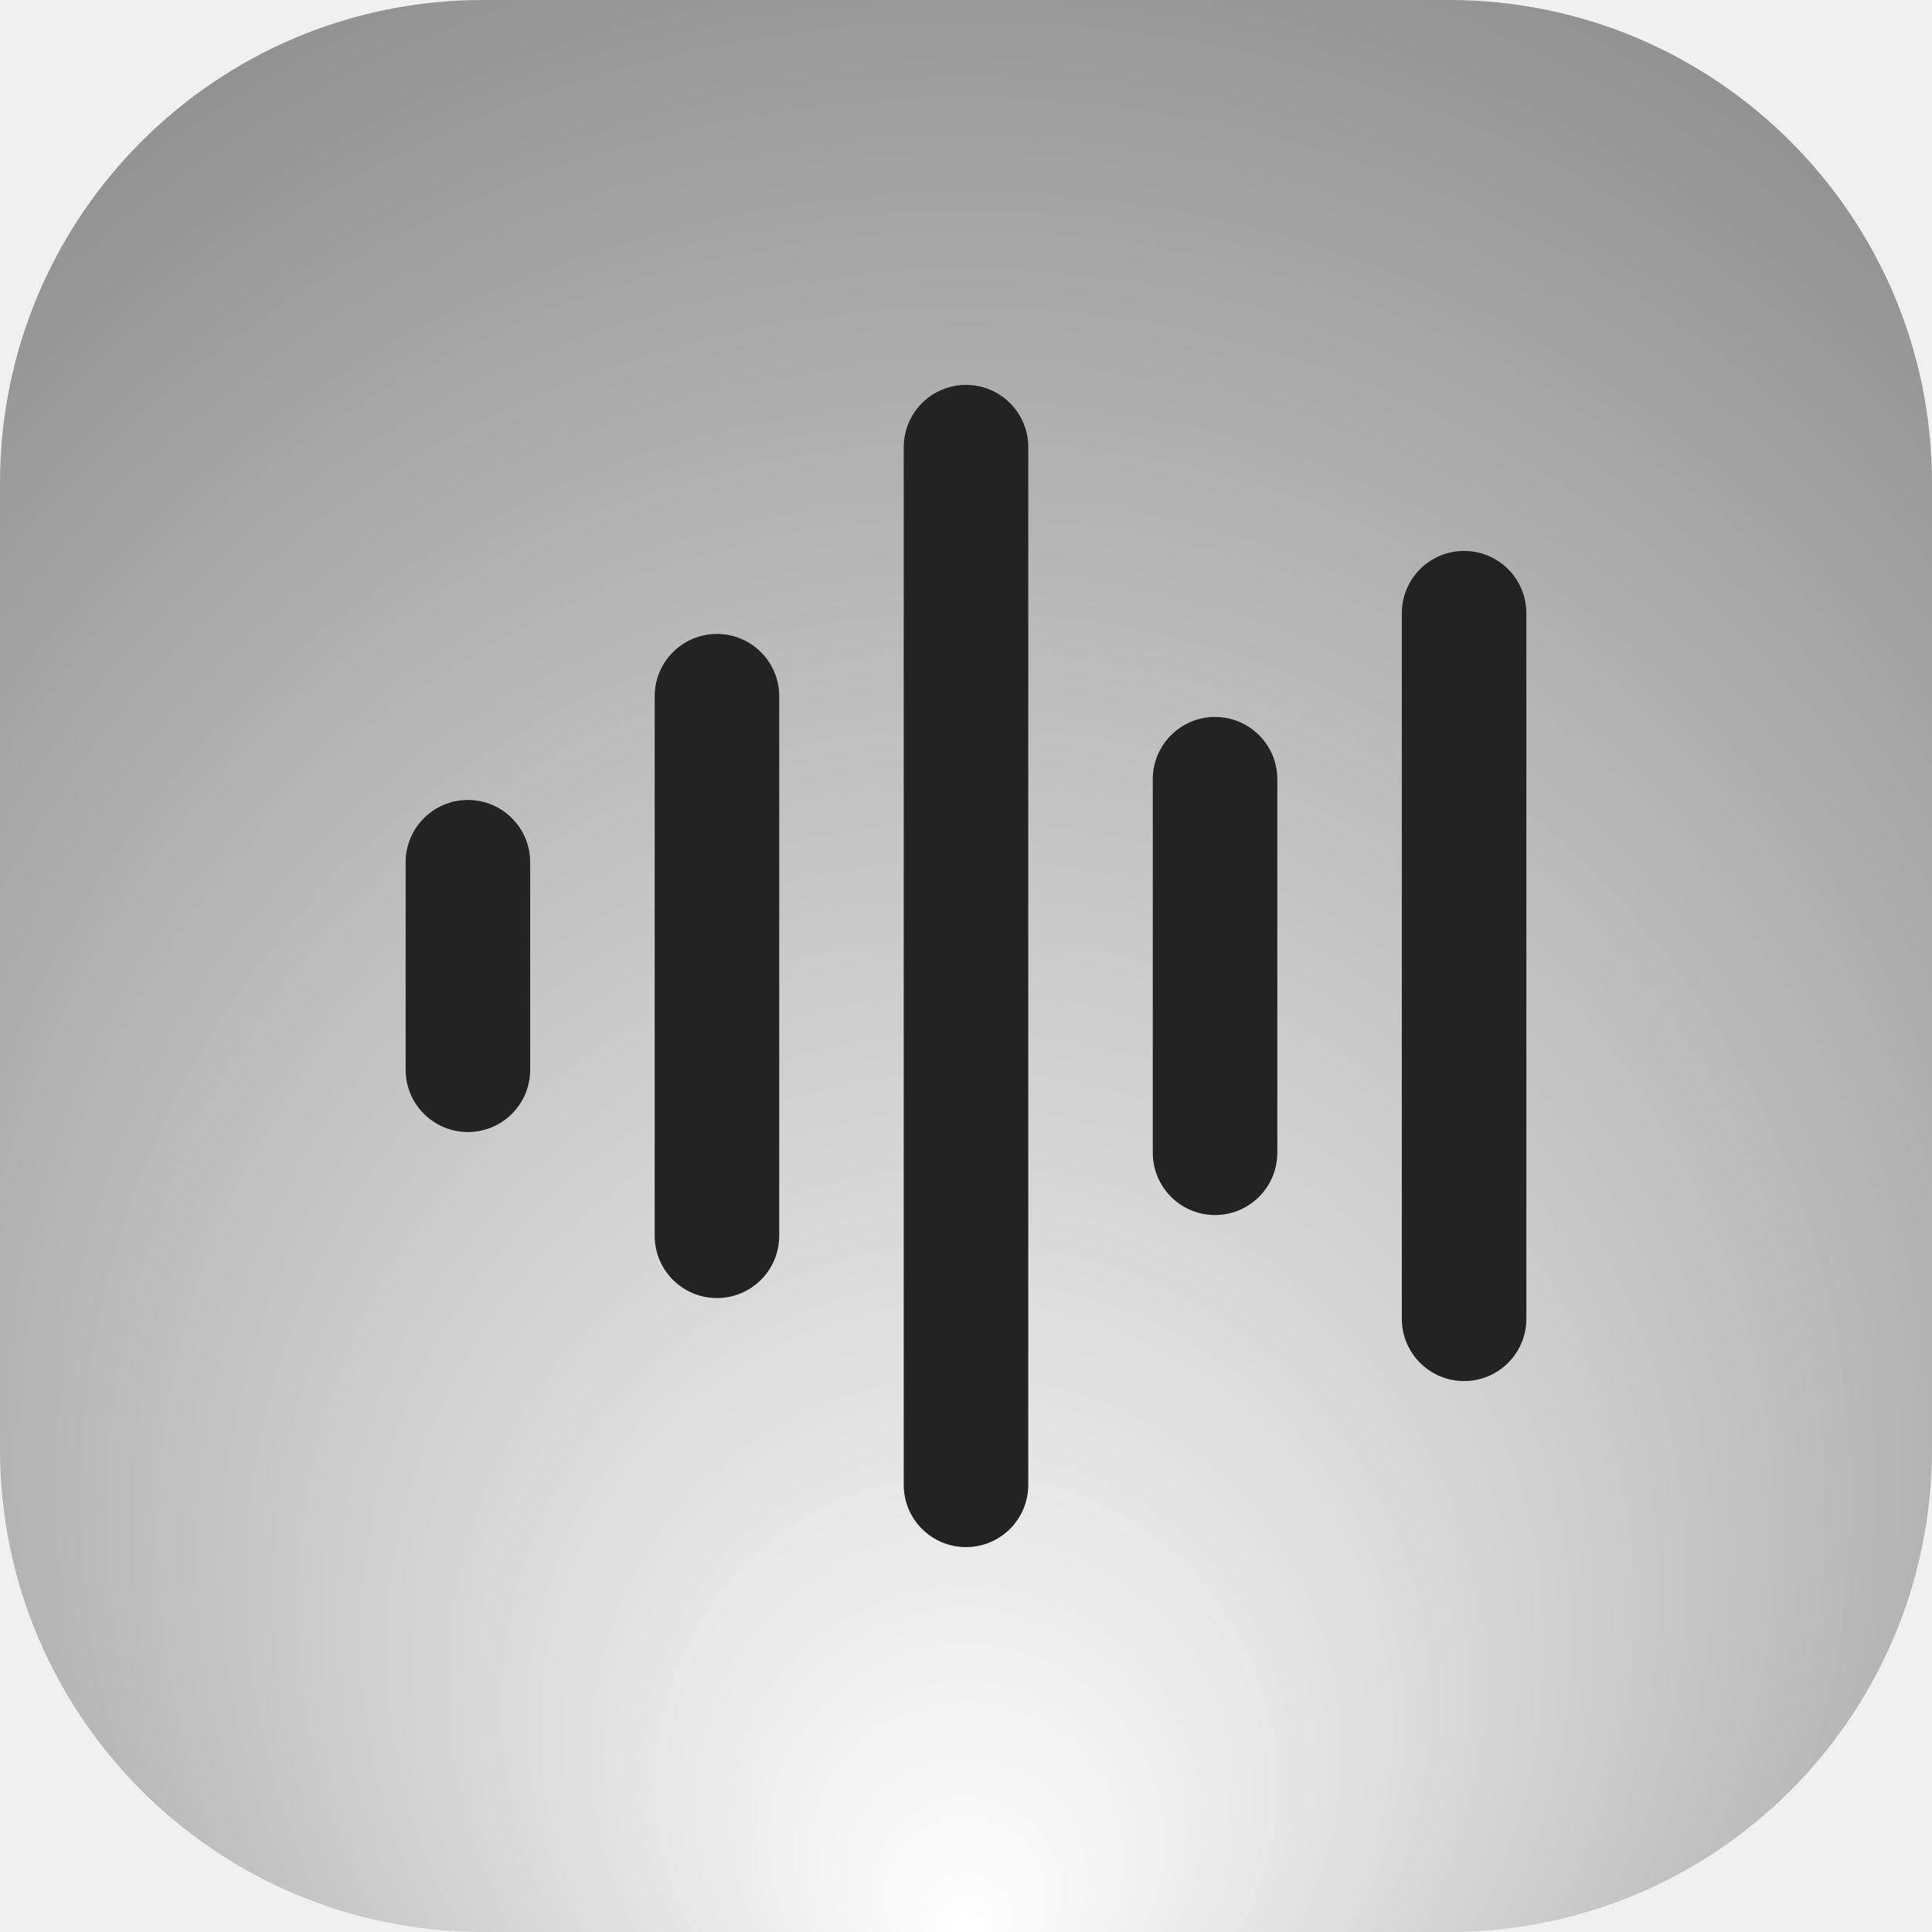
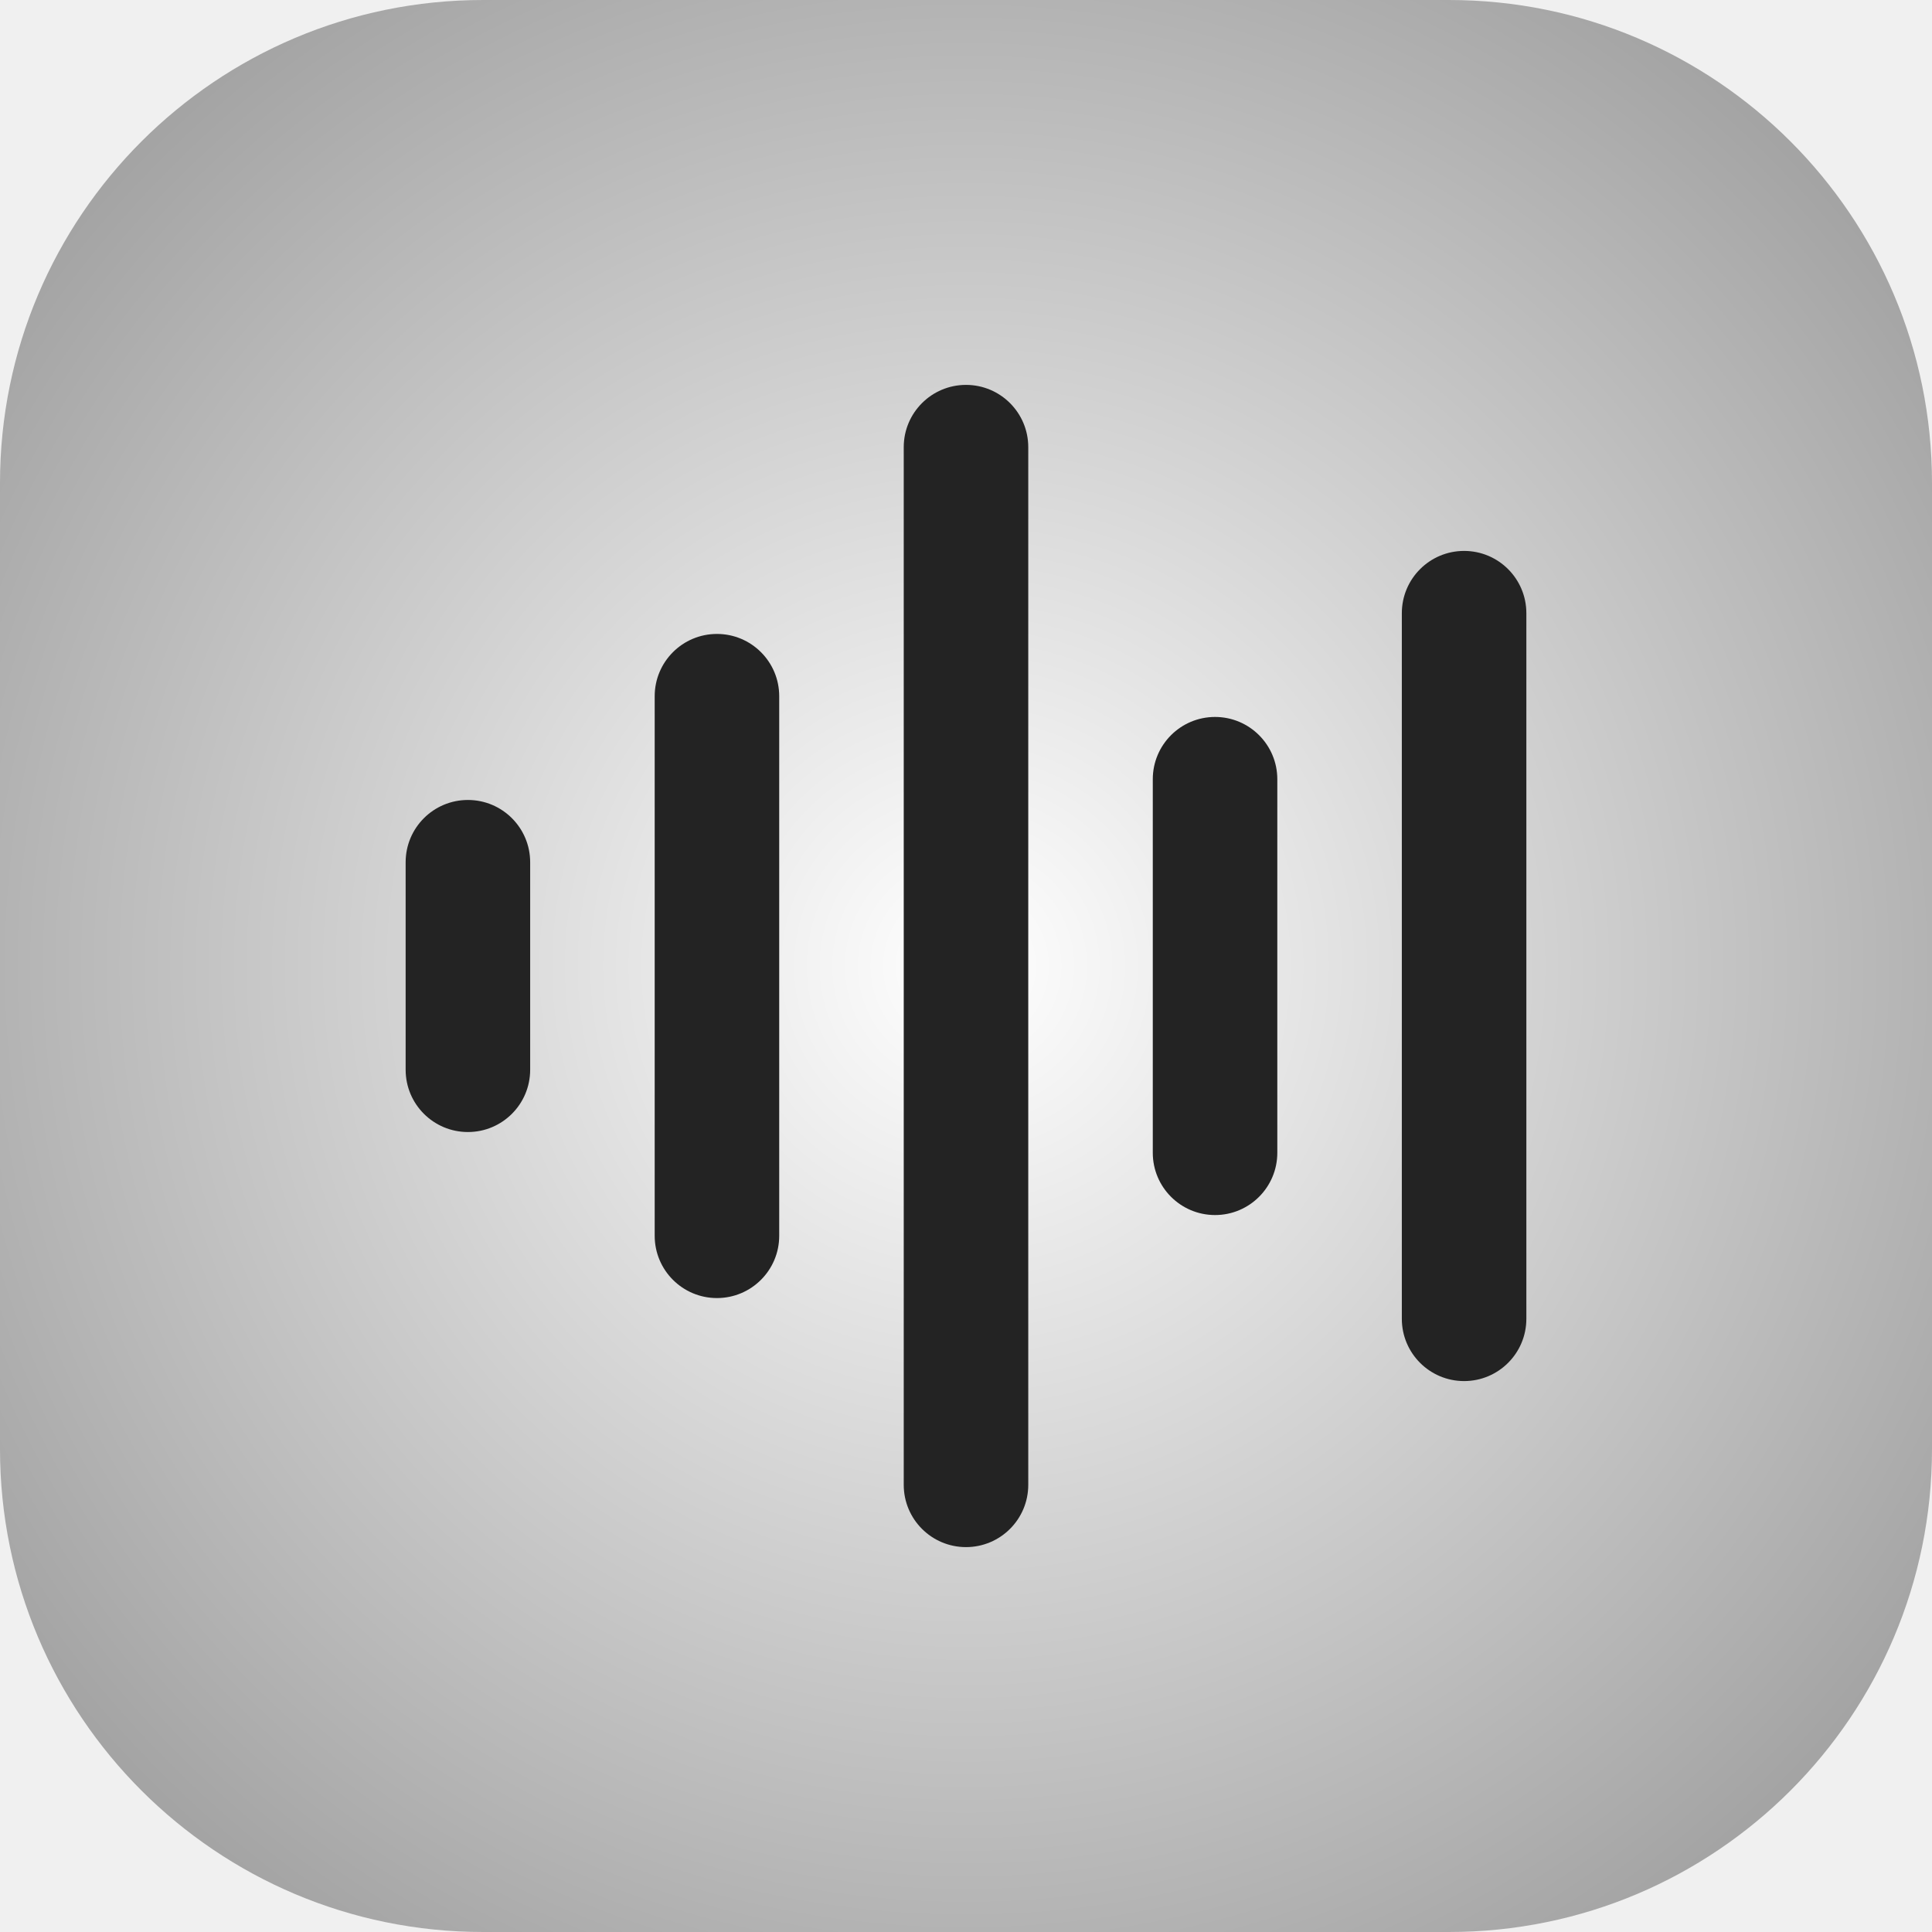
<svg xmlns="http://www.w3.org/2000/svg" xmlns:xlink="http://www.w3.org/1999/xlink" width="512" height="512" viewBox="0 0 512 512" fill="none" class="">
-   <rect id="r9" width="512" height="512" x="0" y="0" rx="128" fill="url(#ra)" stroke="#FFFFFF" stroke-width="0" stroke-opacity="100%" paint-order="stroke" />
+   <rect id="«r9»" width="512" height="512" x="0" y="0" rx="128" fill="url(#«ra»)" stroke="#FFFFFF" stroke-width="0" stroke-opacity="100%" paint-order="stroke" />
  <clipPath id="clip">
-     <use xlink:href="#r9" />
+     <use xlink:href="#«r9»" />
  </clipPath>
  <defs>
-     <radialGradient id="ra" cx="50%" cy="50%" r="100%" fx="50%" fy="100%" gradientUnits="objectBoundingBox">
+     <radialGradient id="«ra»" cx="50%" cy="50%" r="100%" fx="50%" fy="50%" gradientUnits="objectBoundingBox">
      <stop stop-color="#ffffff" />
      <stop offset="1" stop-color="#666666" />
    </radialGradient>
-     <radialGradient id="rb" cx="0" cy="0" r="1" gradientUnits="userSpaceOnUse" gradientTransform="translate(256) rotate(90) scale(512)">
+     <radialGradient id="«rb»" cx="0" cy="0" r="1" gradientUnits="userSpaceOnUse" gradientTransform="translate(256) rotate(90) scale(512)">
      <stop stop-color="white" />
      <stop offset="1" stop-color="white" stop-opacity="0" />
    </radialGradient>
  </defs>
  <svg fill="none" viewBox="0 0 16 16" width="352" height="352" x="80" y="80" alignment-baseline="middle" style="color: rgb(35, 35, 35);">
    <path fill="currentColor" fill-rule="evenodd" d="M8 1a.75.75 0 0 1 .75.75v12.5a.75.75 0 0 1-1.5 0V1.75A.75.75 0 0 1 8 1Zm6 2a.75.75 0 0 1 .75.75v8.5a.75.75 0 0 1-1.5 0v-8.5A.75.75 0 0 1 14 3ZM5 4a.75.75 0 0 1 .75.75v6.5a.75.75 0 0 1-1.5 0v-6.5A.75.75 0 0 1 5 4Zm6 1a.75.75 0 0 1 .75.75v4.5a.75.75 0 0 1-1.5 0v-4.5A.75.75 0 0 1 11 5ZM2 6a.75.75 0 0 1 .75.75v2.5a.75.75 0 0 1-1.5 0v-2.5A.75.75 0 0 1 2 6Z" clip-rule="evenodd" />
  </svg>
</svg>
